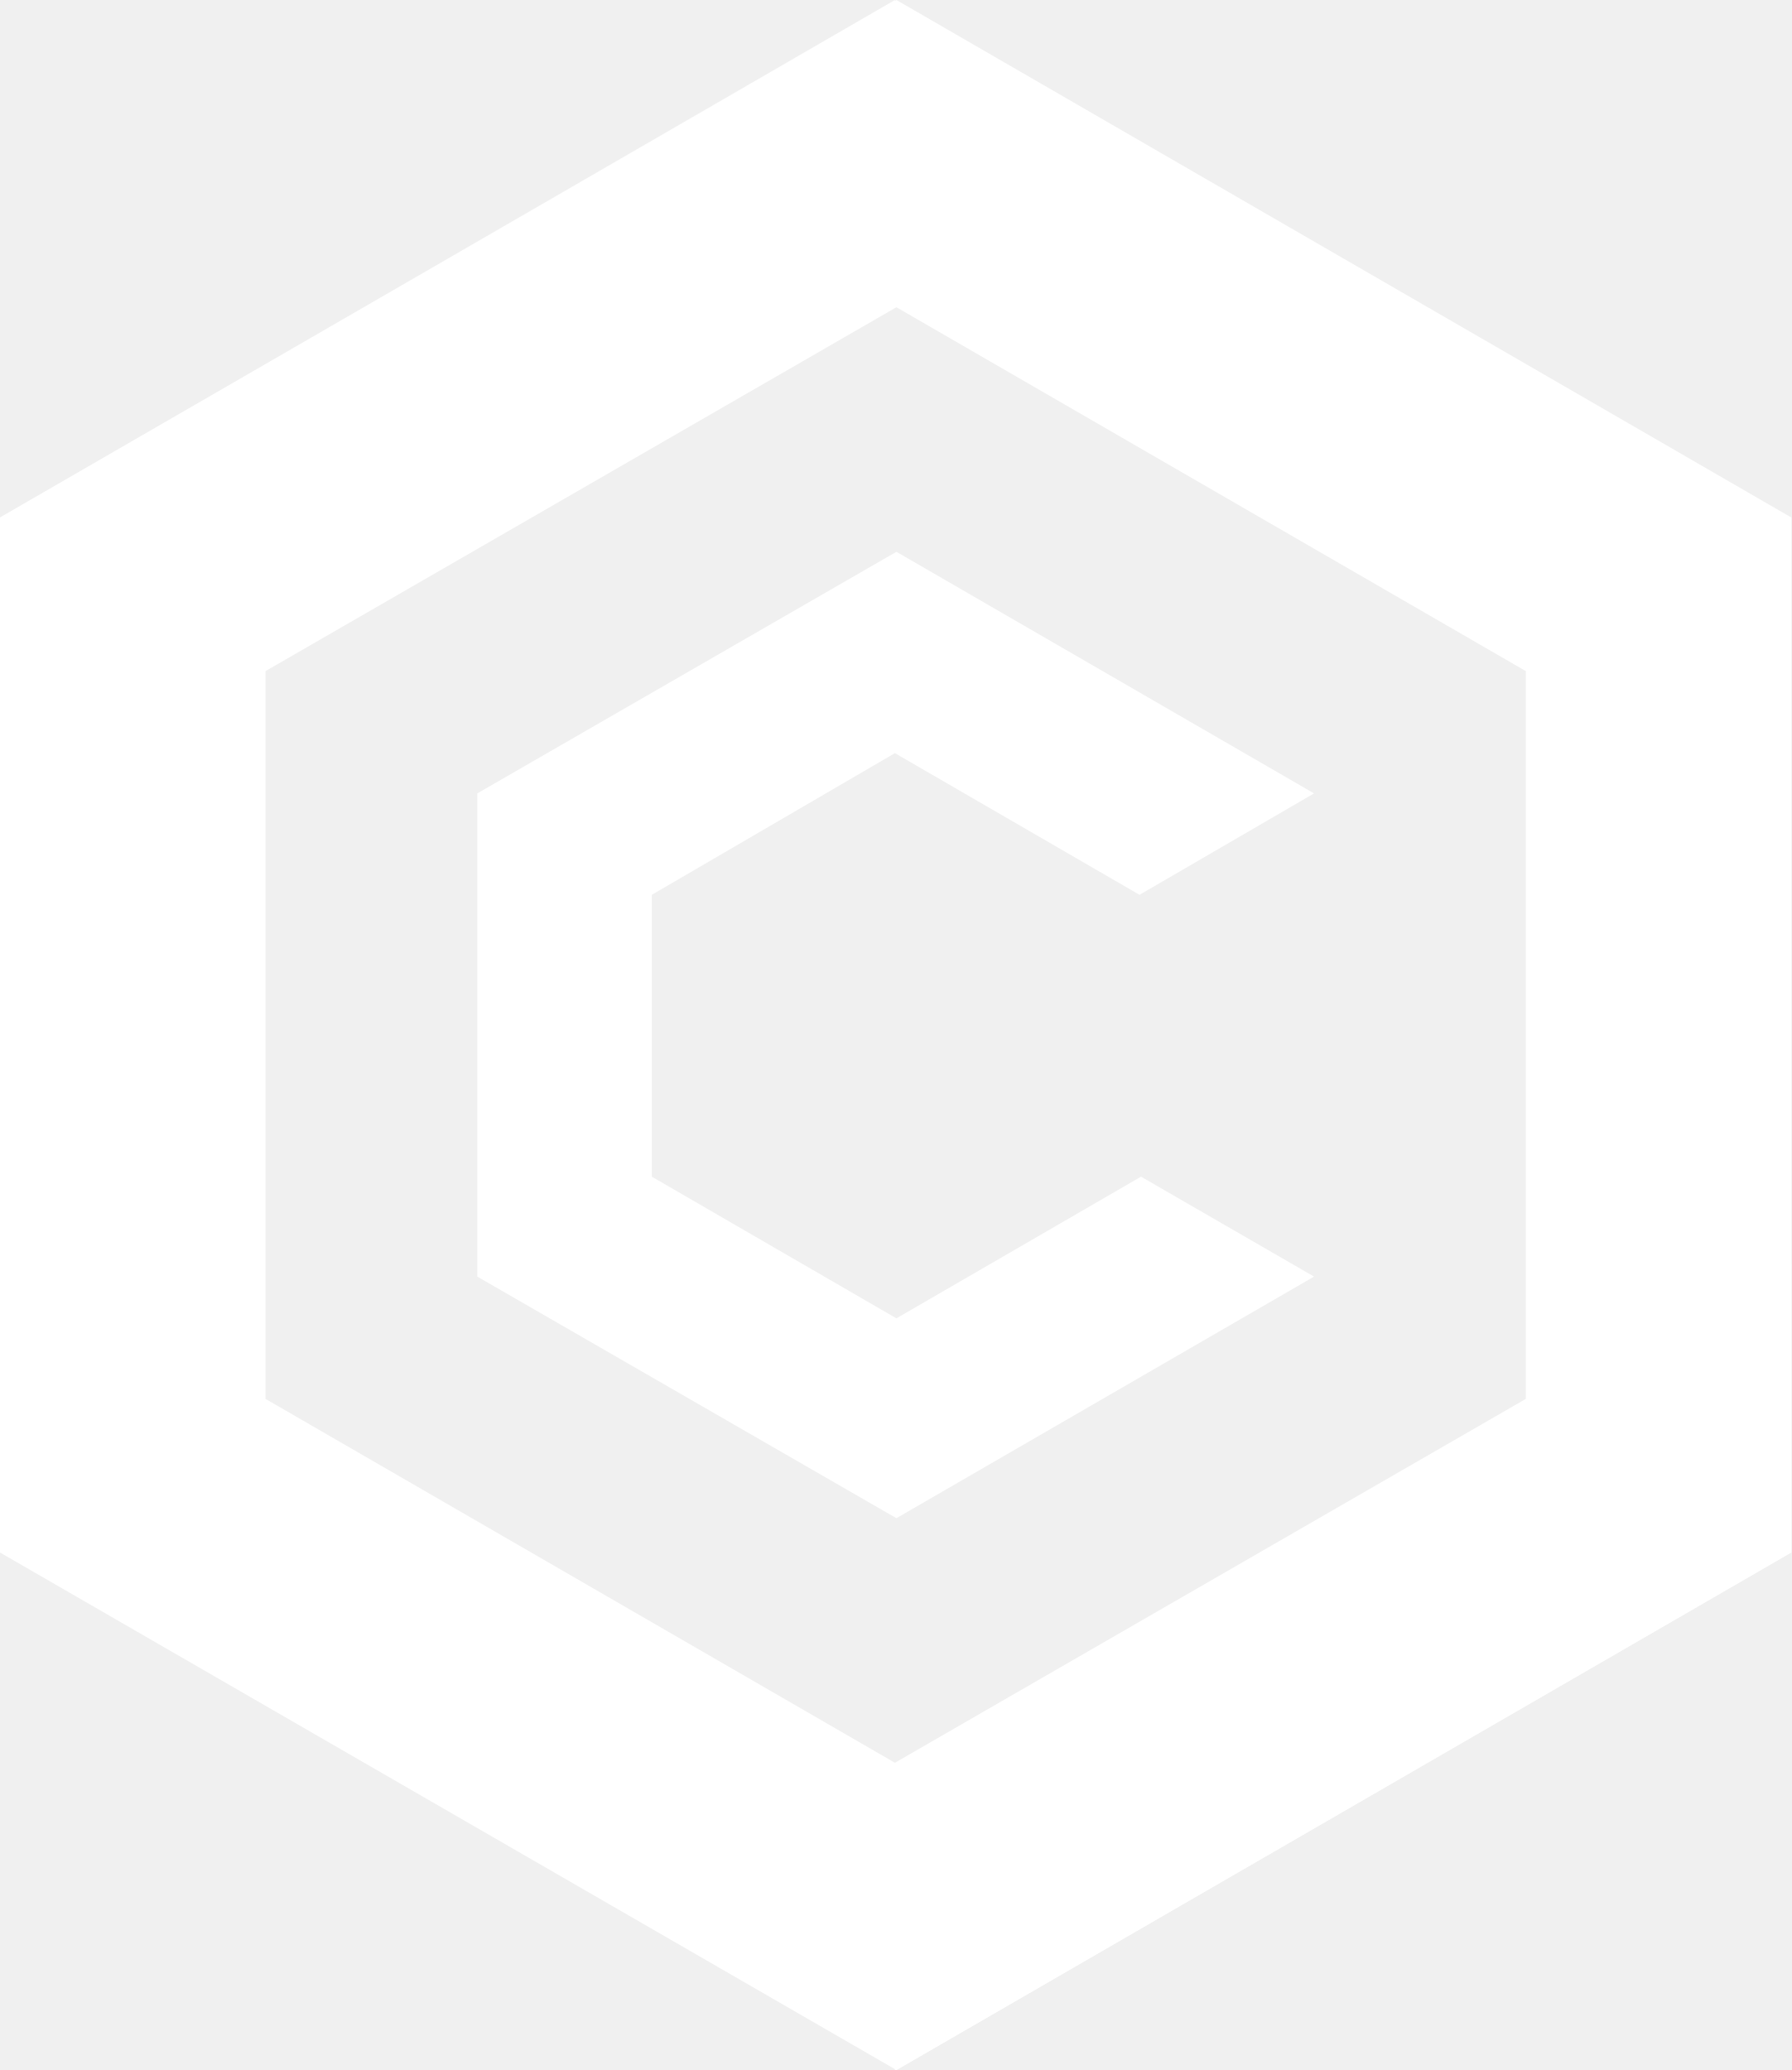
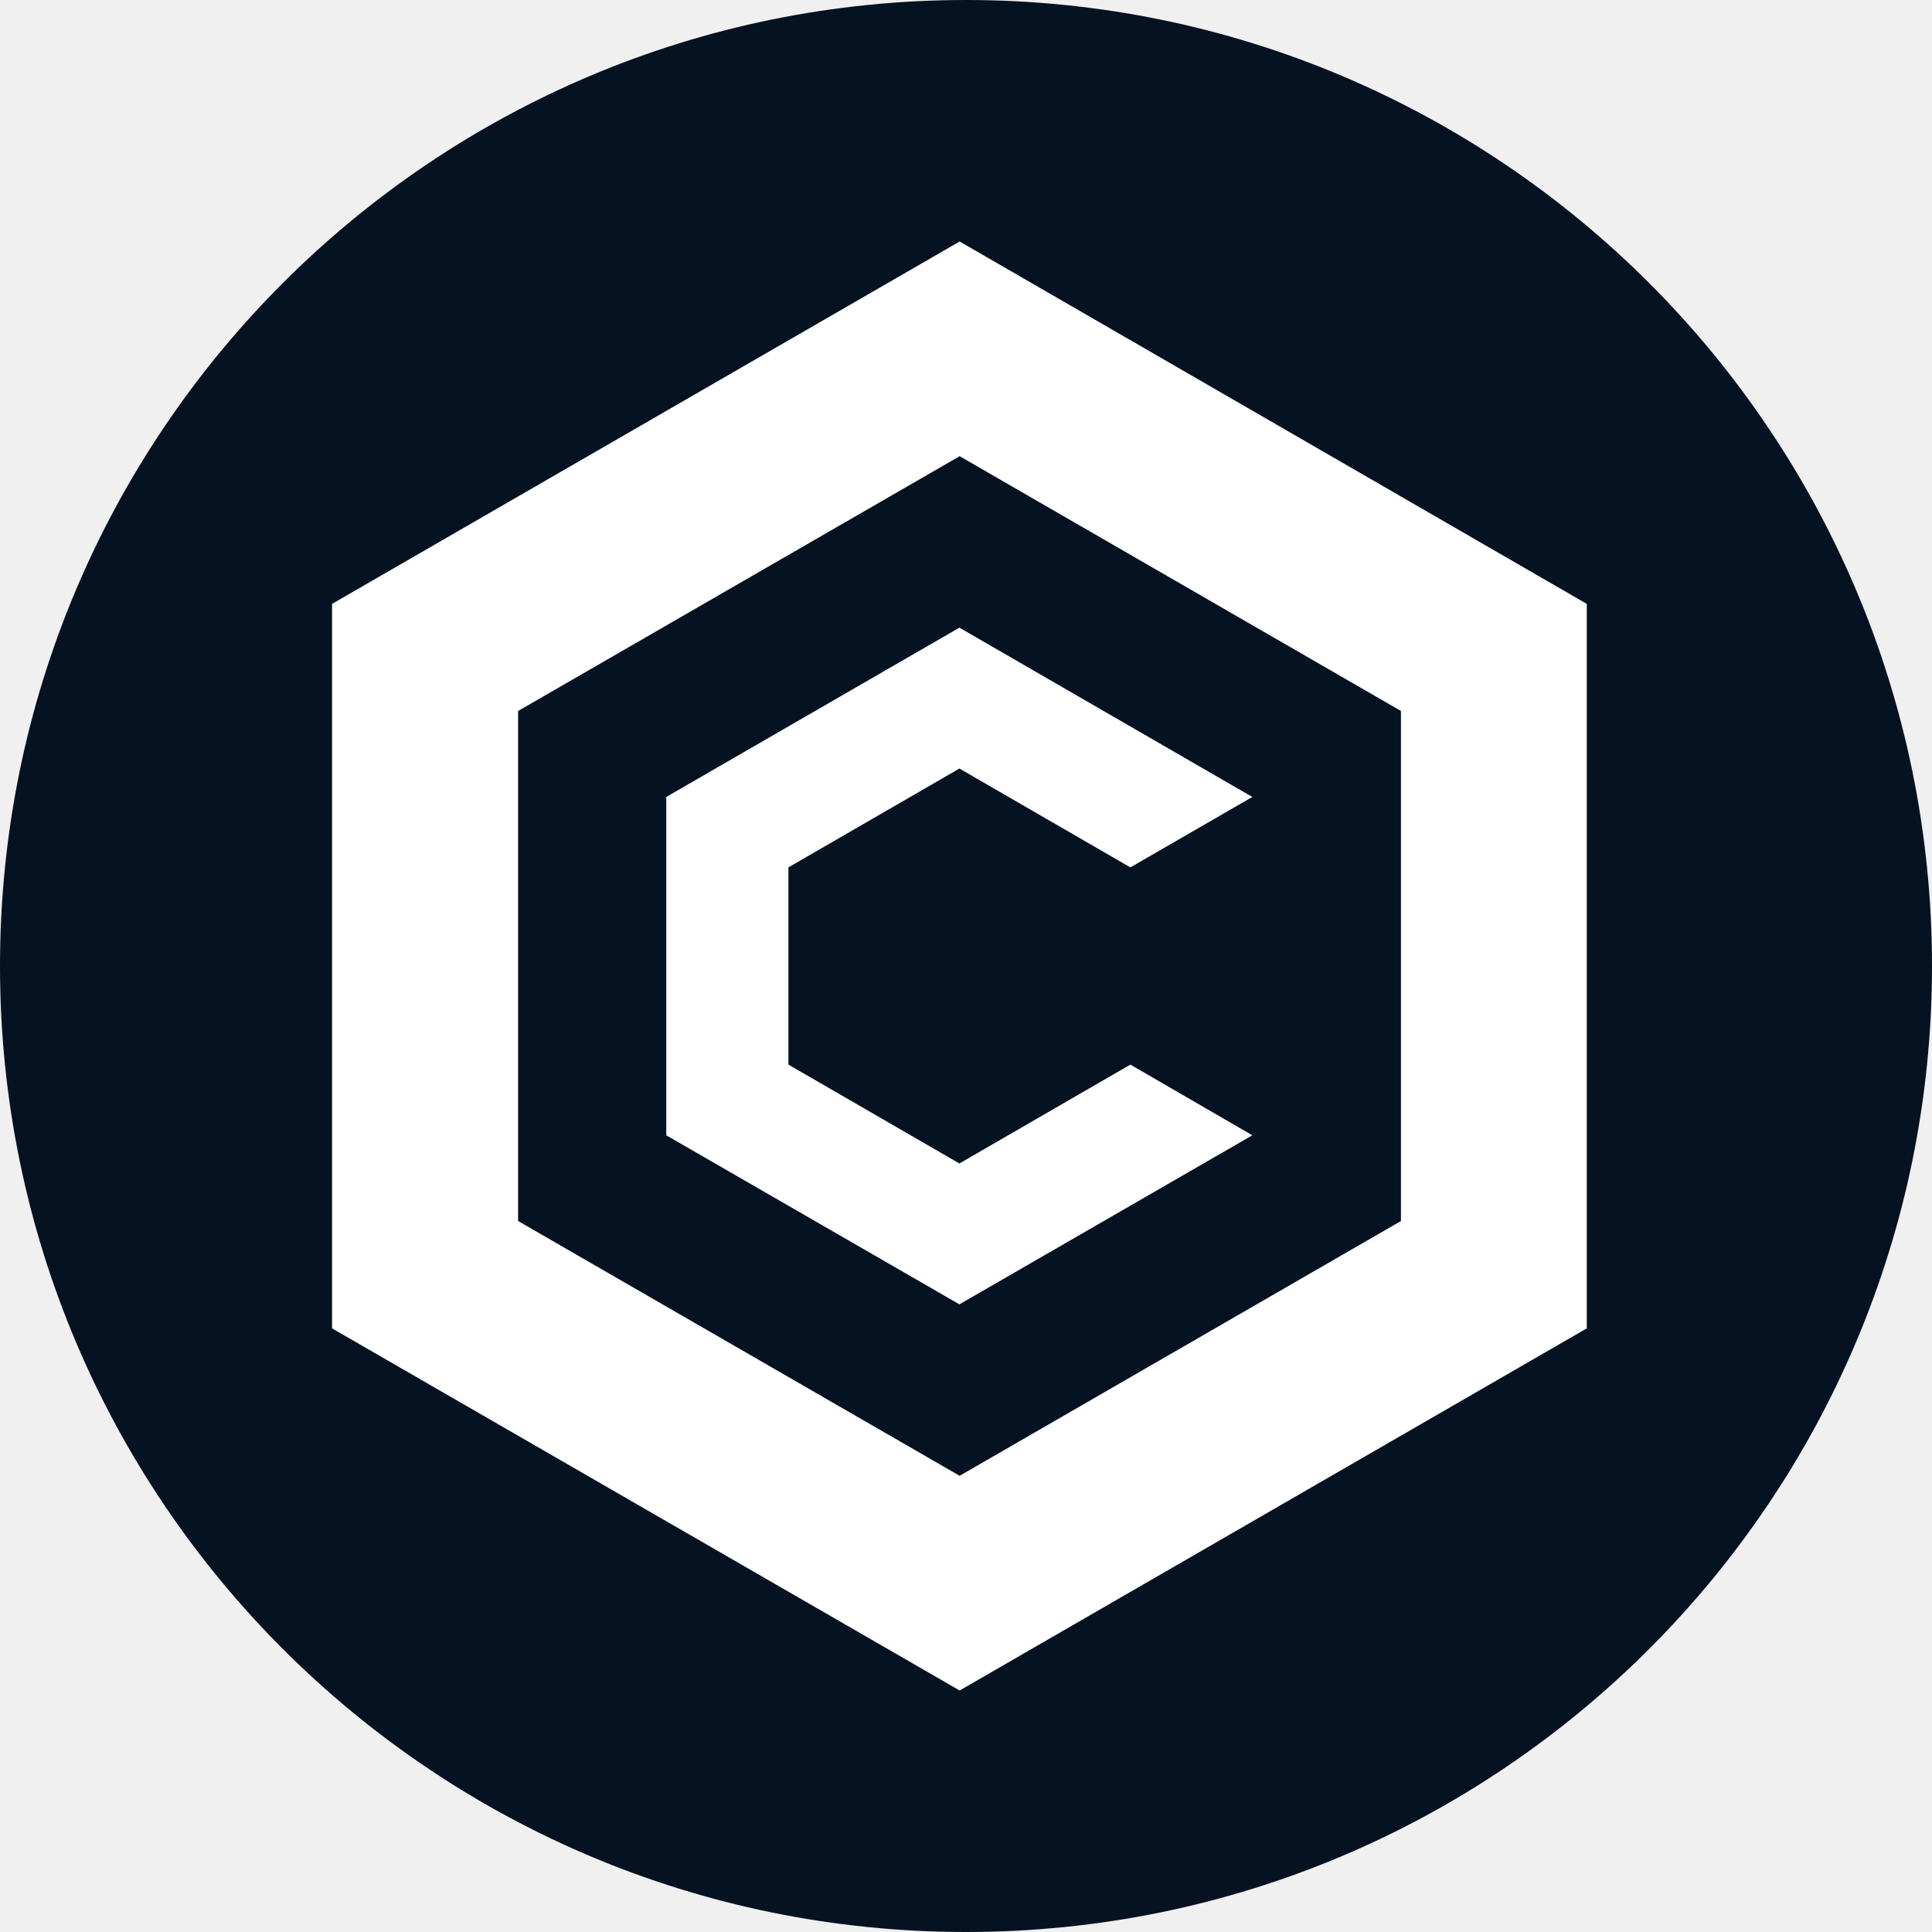
- <svg xmlns="http://www.w3.org/2000/svg" version="1.1" id="Layer_1" x="0px" y="0px" viewBox="0 0 120.1 138.8" style="enable-background:new 0 0 120.1 138.8;" xml:space="preserve">
-   <style type="text/css">
- 	.st0{fill:#FFFFFF;}
- 	.st1{fill:url(#SVGID_1_);}
- 	.st2{fill:url(#SVGID_00000061444671184501762360000006264132297249298069_);}
- </style>
-   <path class="st0" d="M60.1,0L0,34.7v69.4l60.1,34.7l60-34.7V34.7L60.1,0z M102.3,93.8l-42.3,24.4L17.8,93.8V45l42.3-24.4L102.3,45  V93.8z" />
-   <linearGradient id="SVGID_1_" gradientUnits="userSpaceOnUse" x1="90.117" y1="1.087" x2="90.117" y2="70.488" gradientTransform="matrix(1 0 0 -1 0 139.8898)">
-     <stop offset="0" style="stop-color:#FFFFFF" />
-     <stop offset="1" style="stop-color:#FFFFFF;stop-opacity:0" />
-   </linearGradient>
-   <path class="st1" d="M60.1,138.8l60-34.7V34.7L60.1,0v20.6L102.3,45v48.9l-42.3,24.4V138.8z" />
-   <linearGradient id="SVGID_00000034064843000503835000000005854543727190432132_" gradientUnits="userSpaceOnUse" x1="30.023" y1="139.89" x2="30.023" y2="70.488" gradientTransform="matrix(1 0 0 -1 0 139.8898)">
-     <stop offset="0" style="stop-color:#FFFFFF" />
-     <stop offset="1" style="stop-color:#FFFFFF;stop-opacity:0" />
-   </linearGradient>
-   <path style="fill:url(#SVGID_00000034064843000503835000000005854543727190432132_);" d="M60,0L0,34.7v69.4l60,34.7v-20.6L17.8,93.8  V44.9L60,20.6V0z" />
-   <path class="st0" d="M88.1,85.6l-28,16.2L32,85.6V53.2L60.1,37l28,16.2L76.4,60l-16.4-9.5L43.7,60v18.9l16.4,9.5l16.4-9.5L88.1,85.6  z" />
+ <svg xmlns="http://www.w3.org/2000/svg" width="48" height="48" viewBox="0 0 48 48" fill="none">
+   <rect width="48" height="48" rx="24" fill="#051221" />
+   <path d="M23.836 32.406L31.114 28.206L28.084 26.45L23.836 28.906L19.588 26.45V21.55L23.836 19.094L28.084 21.55L31.114 19.8L23.836 15.594L16.553 19.8V28.206L23.836 32.406Z" fill="white" />
+   <path fill-rule="evenodd" clip-rule="evenodd" d="M8.25 15.003L23.842 6L39.423 15.003V33.003L23.842 42L8.25 33.003V15.003ZM23.842 36.666L34.806 30.336V17.664L23.842 11.334L12.872 17.664V30.336L23.842 36.666Z" fill="white" />
</svg>
